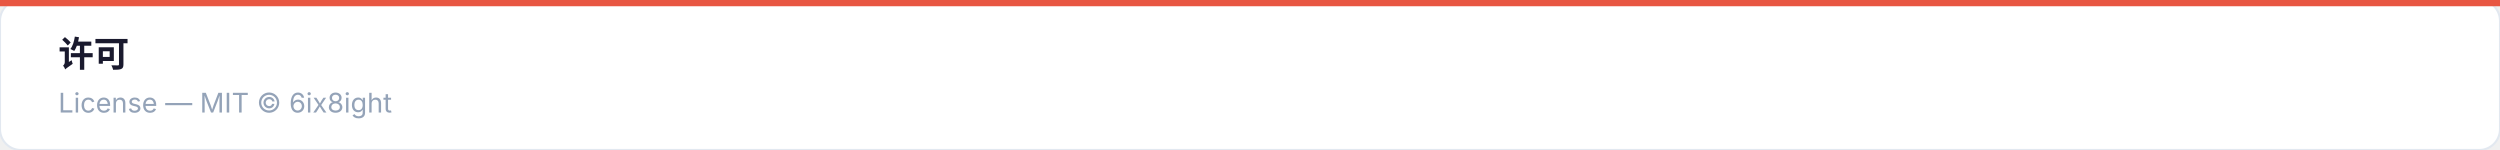
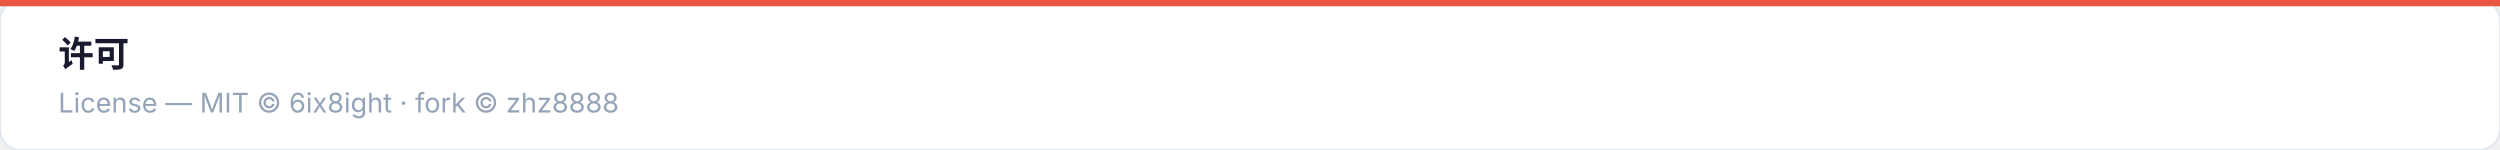
<svg xmlns="http://www.w3.org/2000/svg" width="1200" height="72" viewBox="0 0 1200 72" role="img" aria-labelledby="s-license-title">
  <style>
    .bg { fill: #ffffff; stroke: #e2e8f0; }
    .title { fill: #1a1a2e; }
    .sub { fill: #94a3b8; }
    @media (prefers-color-scheme: dark) {
      .bg { fill: #1f2937; stroke: #374151; }
      .title { fill: #f9fafb; }
      .sub { fill: #9ca3af; }
    }
  </style>
  <rect class="bg" width="1200" height="72" rx="10" stroke-width="1" />
  <rect x="0" y="0" width="1200" height="3" fill="#E85642" />
  <text class="title" x="28" y="32" font-family="-apple-system,BlinkMacSystemFont,'Segoe UI','PingFang SC',sans-serif" font-size="17" font-weight="700">许可</text>
-   <text class="sub" x="28" y="54" font-family="-apple-system,BlinkMacSystemFont,'Segoe UI',sans-serif" font-size="13">License — MIT © 6ix8ight</text>
+   <text class="sub" x="28" y="54" font-family="-apple-system,BlinkMacSystemFont,'Segoe UI',sans-serif" font-size="13">License — MIT © 6ix8ight · fork © zhz8888</text>
</svg>
